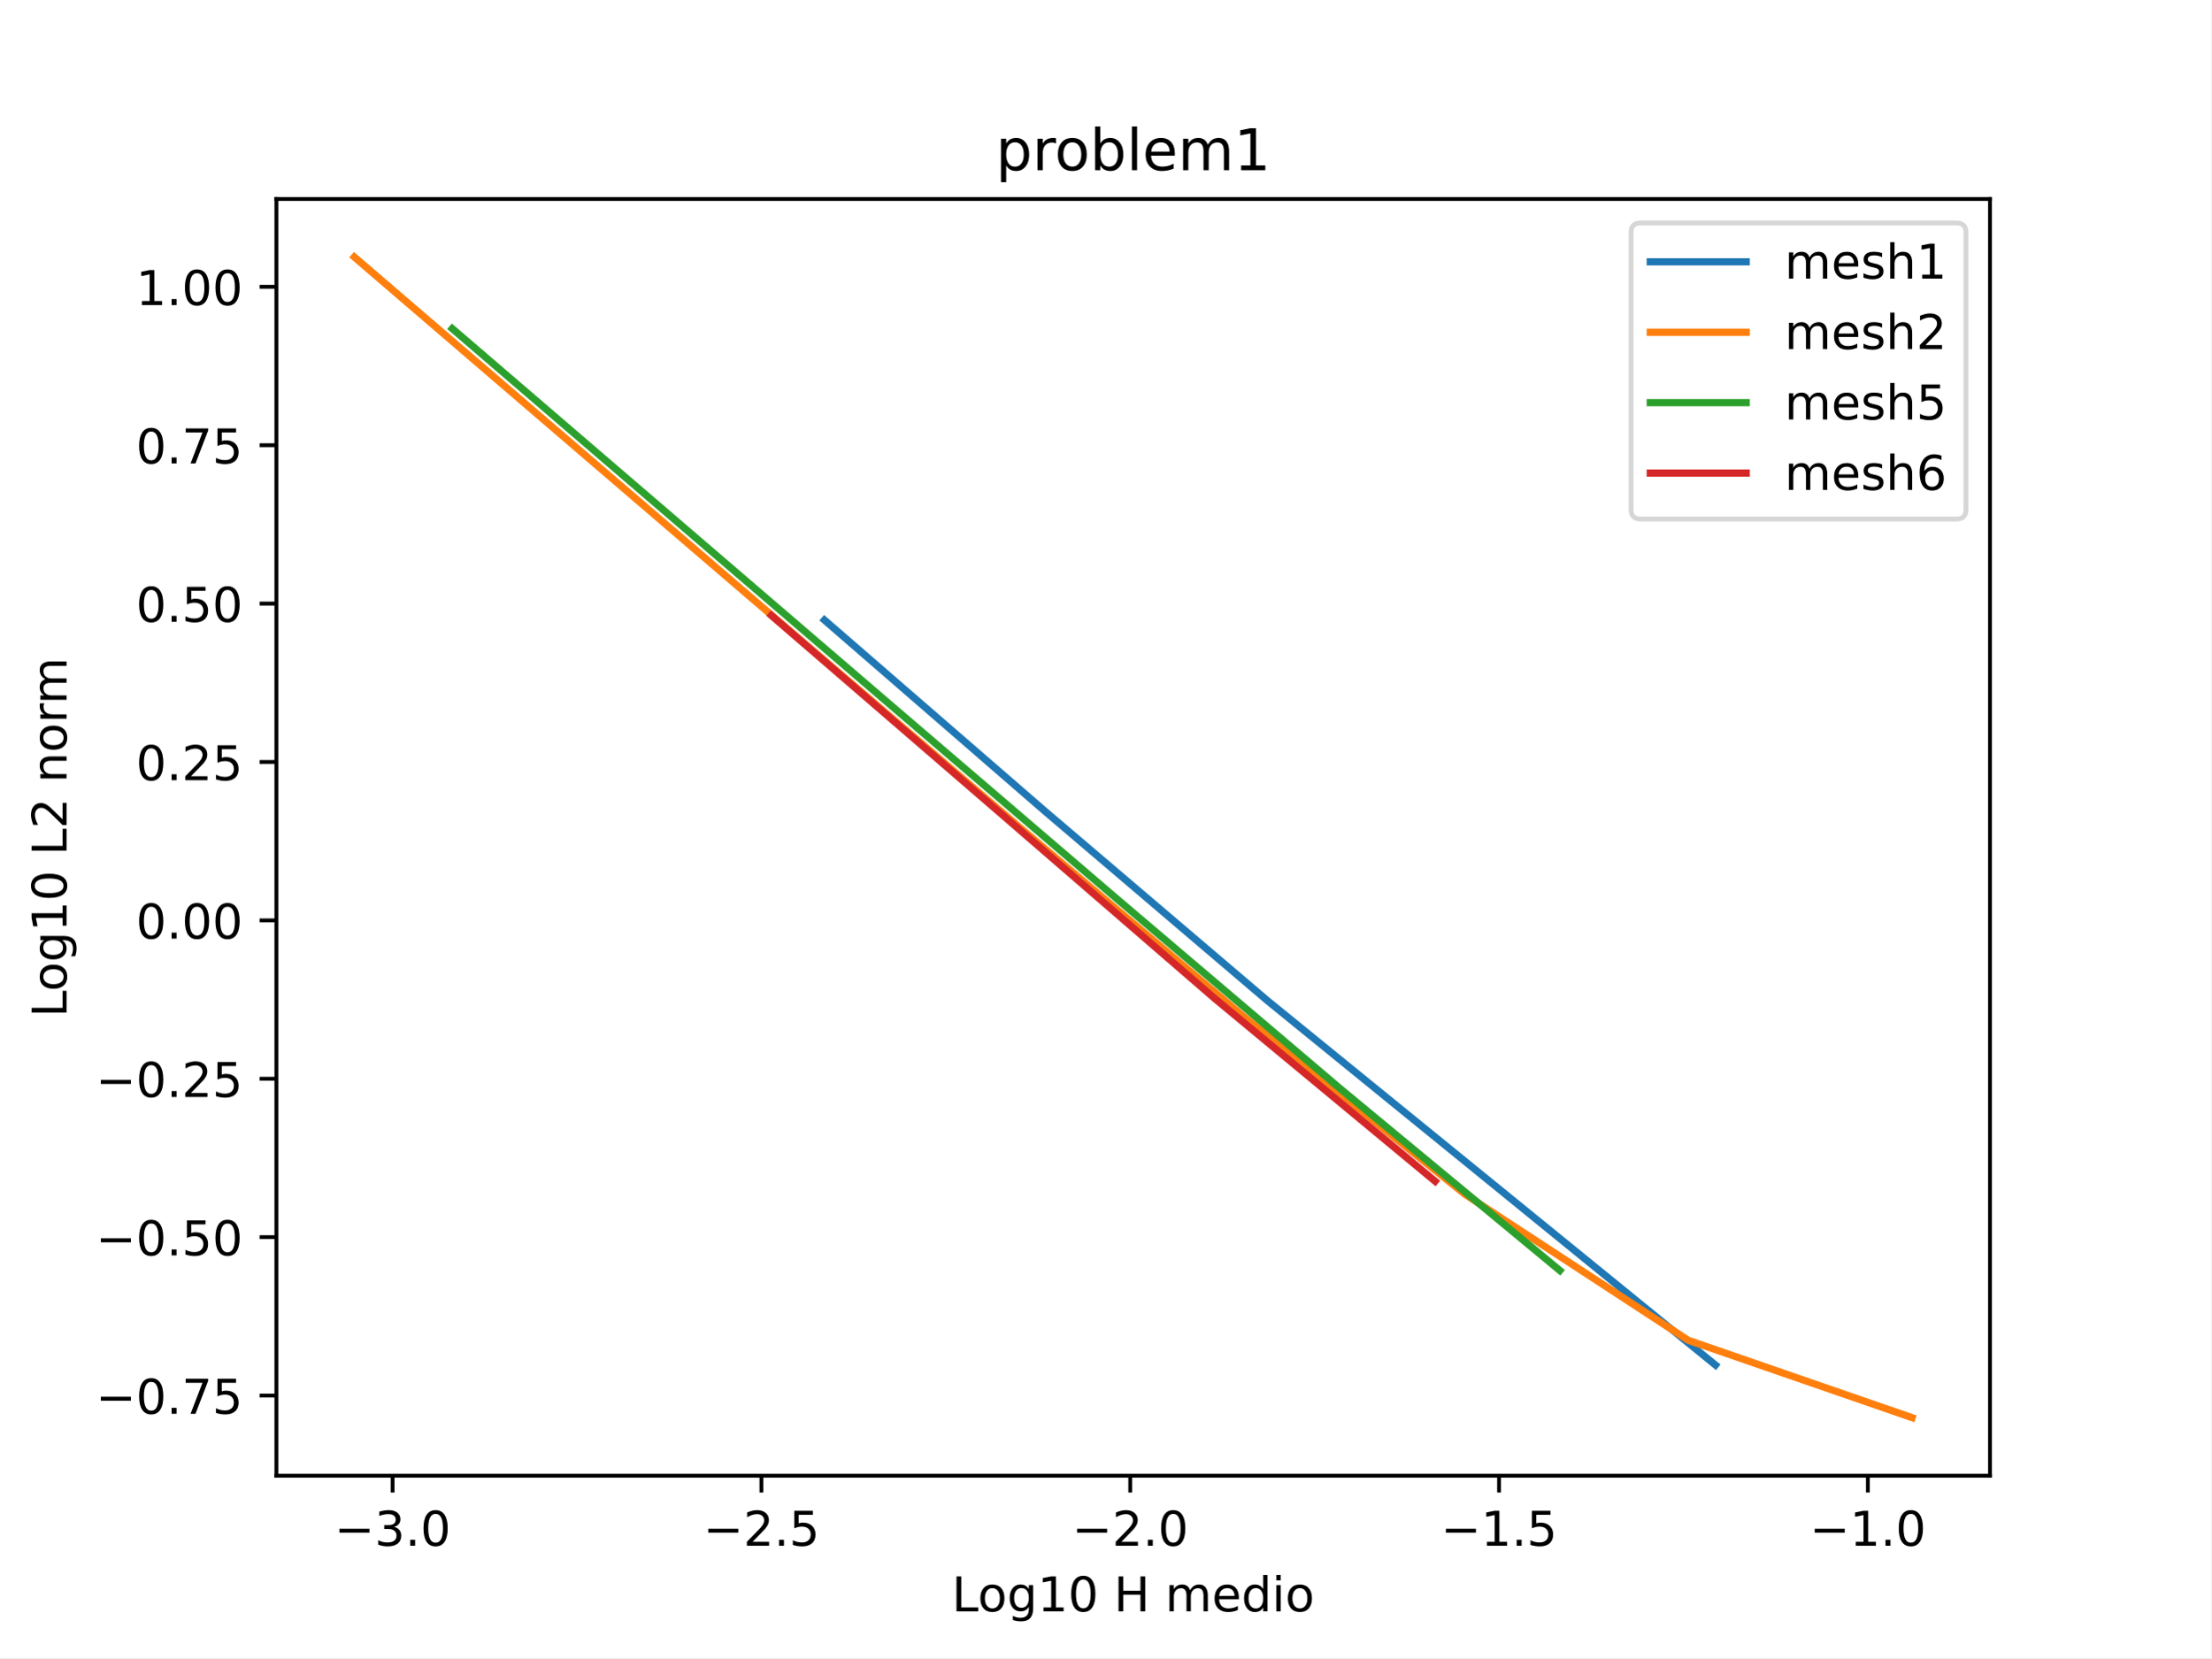
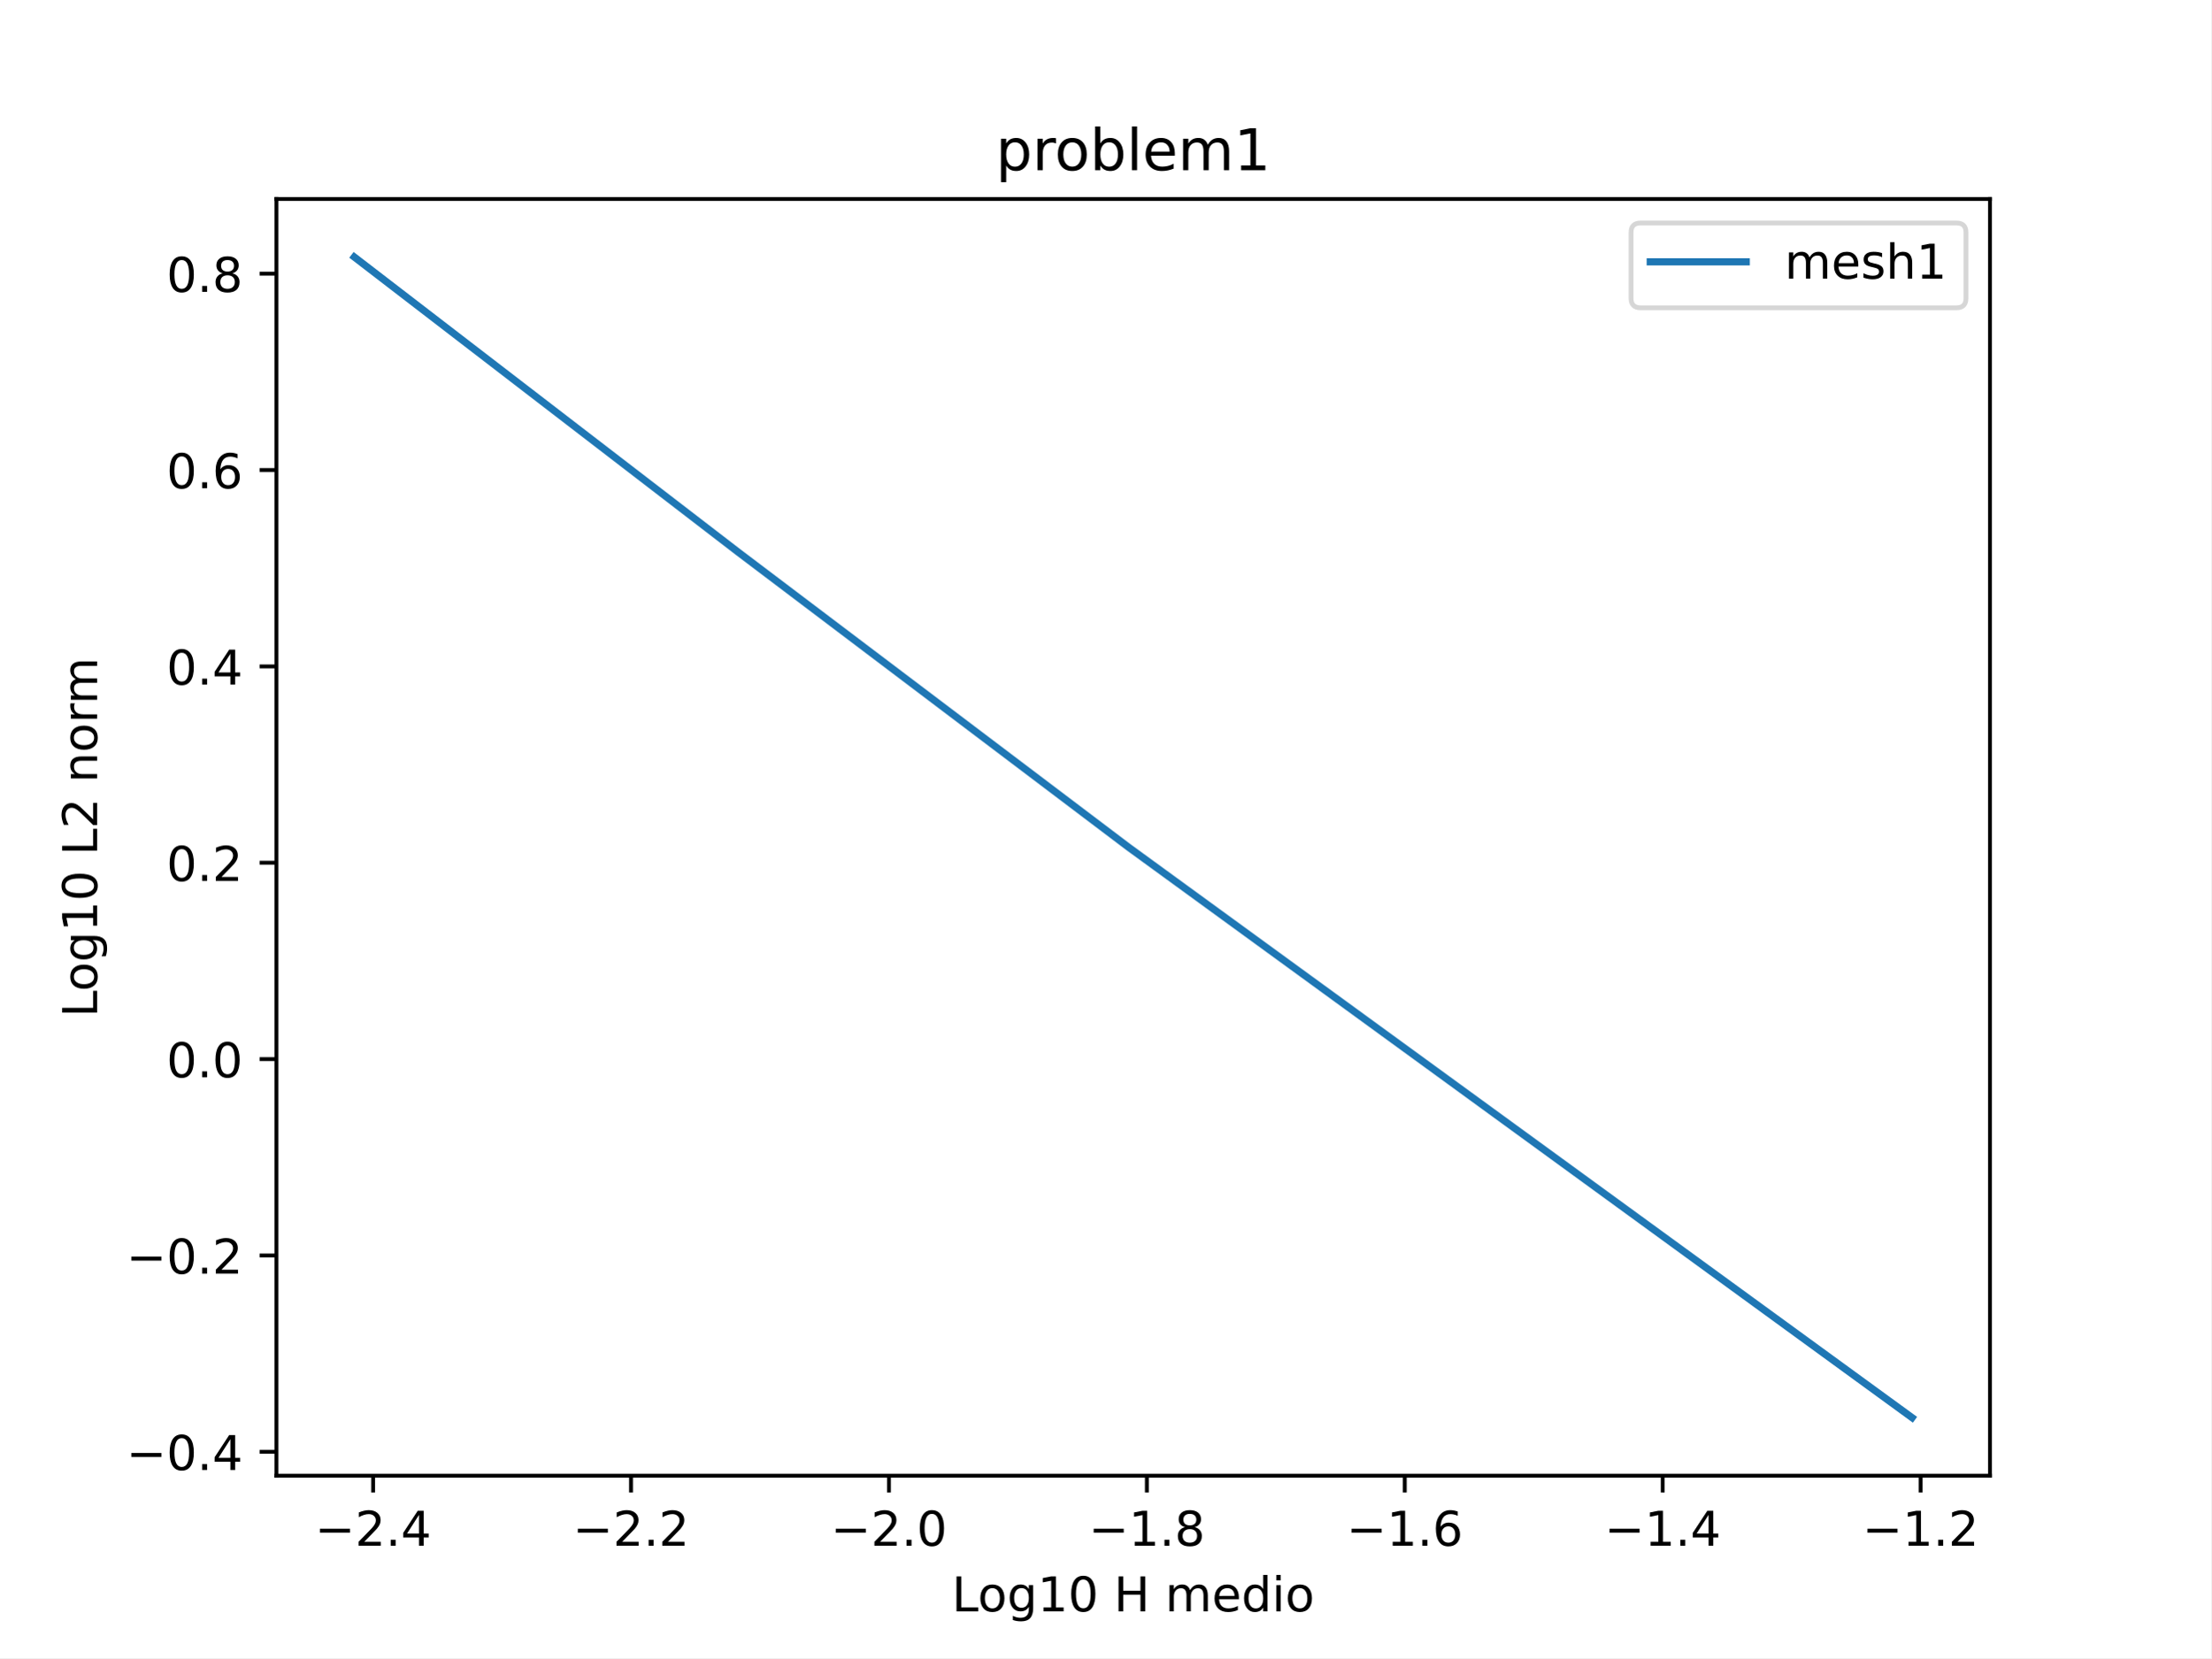
<svg xmlns="http://www.w3.org/2000/svg" xmlns:xlink="http://www.w3.org/1999/xlink" width="460.8pt" height="345.6pt" viewBox="0 0 460.8 345.6" version="1.1">
  <defs>
    <style type="text/css">*{stroke-linejoin: round; stroke-linecap: butt}</style>
  </defs>
  <g id="figure_1">
    <g id="patch_1">
      <path d="M 0 345.6  L 460.8 345.6  L 460.8 0  L 0 0  z " style="fill: #ffffff" />
    </g>
    <g id="axes_1">
      <g id="patch_2">
        <path d="M 57.6 307.584  L 414.72 307.584  L 414.72 41.472  L 57.6 41.472  z " style="fill: #ffffff" />
      </g>
      <g id="matplotlib.axis_1">
        <g id="xtick_1">
          <g id="line2d_1">
            <defs>
-               <path id="m90c0e34c60" d="M 0 0  L 0 3.5  " style="stroke: #000000; stroke-width: 0.8" />
-             </defs>
-             <g>
-               <use xlink:href="#m90c0e34c60" x="81.816" y="307.584" style="stroke: #000000; stroke-width: 0.8" />
+               <path id="mf2fb6d19ff" d="M 0 0  L 0 3.5  " style="stroke: #000000; stroke-width: 0.8" />
+             </defs>
+             <g>
+               <use xlink:href="#mf2fb6d19ff" x="77.752" y="307.584" style="stroke: #000000; stroke-width: 0.8" />
            </g>
          </g>
          <g id="text_1">
-             <g transform="translate(69.67449 322.1824) scale(0.1 -0.1)">
+             <g transform="translate(65.61073 322.1824) scale(0.1 -0.1)">
              <defs>
                <path id="DejaVuSans-2212" d="M 678 2272  L 4684 2272  L 4684 1741  L 678 1741  L 678 2272  z " transform="scale(0.015625)" />
-                 <path id="DejaVuSans-33" d="M 2597 2516  Q 3050 2419 3304 2112  Q 3559 1806 3559 1356  Q 3559 666 3084 287  Q 2609 -91 1734 -91  Q 1441 -91 1130 -33  Q 819 25 488 141  L 488 750  Q 750 597 1062 519  Q 1375 441 1716 441  Q 2309 441 2620 675  Q 2931 909 2931 1356  Q 2931 1769 2642 2001  Q 2353 2234 1838 2234  L 1294 2234  L 1294 2753  L 1863 2753  Q 2328 2753 2575 2939  Q 2822 3125 2822 3475  Q 2822 3834 2567 4026  Q 2313 4219 1838 4219  Q 1578 4219 1281 4162  Q 984 4106 628 3988  L 628 4550  Q 988 4650 1302 4700  Q 1616 4750 1894 4750  Q 2613 4750 3031 4423  Q 3450 4097 3450 3541  Q 3450 3153 3228 2886  Q 3006 2619 2597 2516  z " transform="scale(0.015625)" />
+                 <path id="DejaVuSans-32" d="M 1228 531  L 3431 531  L 3431 0  L 469 0  L 469 531  Q 828 903 1448 1529  Q 2069 2156 2228 2338  Q 2531 2678 2651 2914  Q 2772 3150 2772 3378  Q 2772 3750 2511 3984  Q 2250 4219 1831 4219  Q 1534 4219 1204 4116  Q 875 4013 500 3803  L 500 4441  Q 881 4594 1212 4672  Q 1544 4750 1819 4750  Q 2544 4750 2975 4387  Q 3406 4025 3406 3419  Q 3406 3131 3298 2873  Q 3191 2616 2906 2266  Q 2828 2175 2409 1742  Q 1991 1309 1228 531  z " transform="scale(0.015625)" />
                <path id="DejaVuSans-2e" d="M 684 794  L 1344 794  L 1344 0  L 684 0  L 684 794  z " transform="scale(0.015625)" />
+                 <path id="DejaVuSans-34" d="M 2419 4116  L 825 1625  L 2419 1625  L 2419 4116  z M 2253 4666  L 3047 4666  L 3047 1625  L 3713 1625  L 3713 1100  L 3047 1100  L 3047 0  L 2419 0  L 2419 1100  L 313 1100  L 313 1709  L 2253 4666  z " transform="scale(0.015625)" />
+               </defs>
+               <use xlink:href="#DejaVuSans-2212" />
+               <use xlink:href="#DejaVuSans-32" x="83.789" />
+               <use xlink:href="#DejaVuSans-2e" x="147.412" />
+               <use xlink:href="#DejaVuSans-34" x="179.199" />
+             </g>
+           </g>
+         </g>
+         <g id="xtick_2">
+           <g id="line2d_2">
+             <g>
+               <use xlink:href="#mf2fb6d19ff" x="131.504" y="307.584" style="stroke: #000000; stroke-width: 0.8" />
+             </g>
+           </g>
+           <g id="text_2">
+             <g transform="translate(119.363 322.1824) scale(0.1 -0.1)">
+               <use xlink:href="#DejaVuSans-2212" />
+               <use xlink:href="#DejaVuSans-32" x="83.789" />
+               <use xlink:href="#DejaVuSans-2e" x="147.412" />
+               <use xlink:href="#DejaVuSans-32" x="179.199" />
+             </g>
+           </g>
+         </g>
+         <g id="xtick_3">
+           <g id="line2d_3">
+             <g>
+               <use xlink:href="#mf2fb6d19ff" x="185.257" y="307.584" style="stroke: #000000; stroke-width: 0.8" />
+             </g>
+           </g>
+           <g id="text_3">
+             <g transform="translate(173.1154 322.1824) scale(0.1 -0.1)">
+               <defs>
                <path id="DejaVuSans-30" d="M 2034 4250  Q 1547 4250 1301 3770  Q 1056 3291 1056 2328  Q 1056 1369 1301 889  Q 1547 409 2034 409  Q 2525 409 2770 889  Q 3016 1369 3016 2328  Q 3016 3291 2770 3770  Q 2525 4250 2034 4250  z M 2034 4750  Q 2819 4750 3233 4129  Q 3647 3509 3647 2328  Q 3647 1150 3233 529  Q 2819 -91 2034 -91  Q 1250 -91 836 529  Q 422 1150 422 2328  Q 422 3509 836 4129  Q 1250 4750 2034 4750  z " transform="scale(0.015625)" />
              </defs>
              <use xlink:href="#DejaVuSans-2212" />
-               <use xlink:href="#DejaVuSans-33" x="83.789" />
-               <use xlink:href="#DejaVuSans-2e" x="147.412" />
-               <use xlink:href="#DejaVuSans-30" x="179.199" />
-             </g>
-           </g>
-         </g>
-         <g id="xtick_2">
-           <g id="line2d_2">
-             <g>
-               <use xlink:href="#m90c0e34c60" x="158.68" y="307.584" style="stroke: #000000; stroke-width: 0.8" />
-             </g>
-           </g>
-           <g id="text_2">
-             <g transform="translate(146.539 322.1824) scale(0.1 -0.1)">
-               <defs>
-                 <path id="DejaVuSans-32" d="M 1228 531  L 3431 531  L 3431 0  L 469 0  L 469 531  Q 828 903 1448 1529  Q 2069 2156 2228 2338  Q 2531 2678 2651 2914  Q 2772 3150 2772 3378  Q 2772 3750 2511 3984  Q 2250 4219 1831 4219  Q 1534 4219 1204 4116  Q 875 4013 500 3803  L 500 4441  Q 881 4594 1212 4672  Q 1544 4750 1819 4750  Q 2544 4750 2975 4387  Q 3406 4025 3406 3419  Q 3406 3131 3298 2873  Q 3191 2616 2906 2266  Q 2828 2175 2409 1742  Q 1991 1309 1228 531  z " transform="scale(0.015625)" />
-                 <path id="DejaVuSans-35" d="M 691 4666  L 3169 4666  L 3169 4134  L 1269 4134  L 1269 2991  Q 1406 3038 1543 3061  Q 1681 3084 1819 3084  Q 2600 3084 3056 2656  Q 3513 2228 3513 1497  Q 3513 744 3044 326  Q 2575 -91 1722 -91  Q 1428 -91 1123 -41  Q 819 9 494 109  L 494 744  Q 775 591 1075 516  Q 1375 441 1709 441  Q 2250 441 2565 725  Q 2881 1009 2881 1497  Q 2881 1984 2565 2268  Q 2250 2553 1709 2553  Q 1456 2553 1204 2497  Q 953 2441 691 2322  L 691 4666  z " transform="scale(0.015625)" />
-               </defs>
-               <use xlink:href="#DejaVuSans-2212" />
-               <use xlink:href="#DejaVuSans-32" x="83.789" />
-               <use xlink:href="#DejaVuSans-2e" x="147.412" />
-               <use xlink:href="#DejaVuSans-35" x="179.199" />
-             </g>
-           </g>
-         </g>
-         <g id="xtick_3">
-           <g id="line2d_3">
-             <g>
-               <use xlink:href="#m90c0e34c60" x="235.545" y="307.584" style="stroke: #000000; stroke-width: 0.8" />
-             </g>
-           </g>
-           <g id="text_3">
-             <g transform="translate(223.4034 322.1824) scale(0.1 -0.1)">
-               <use xlink:href="#DejaVuSans-2212" />
              <use xlink:href="#DejaVuSans-32" x="83.789" />
              <use xlink:href="#DejaVuSans-2e" x="147.412" />
              <use xlink:href="#DejaVuSans-30" x="179.199" />
            </g>
          </g>
        </g>
        <g id="xtick_4">
          <g id="line2d_4">
            <g>
-               <use xlink:href="#m90c0e34c60" x="312.409" y="307.584" style="stroke: #000000; stroke-width: 0.8" />
+               <use xlink:href="#mf2fb6d19ff" x="239.009" y="307.584" style="stroke: #000000; stroke-width: 0.8" />
            </g>
          </g>
          <g id="text_4">
-             <g transform="translate(300.2679 322.1824) scale(0.1 -0.1)">
+             <g transform="translate(226.8677 322.1824) scale(0.1 -0.1)">
              <defs>
                <path id="DejaVuSans-31" d="M 794 531  L 1825 531  L 1825 4091  L 703 3866  L 703 4441  L 1819 4666  L 2450 4666  L 2450 531  L 3481 531  L 3481 0  L 794 0  L 794 531  z " transform="scale(0.015625)" />
+                 <path id="DejaVuSans-38" d="M 2034 2216  Q 1584 2216 1326 1975  Q 1069 1734 1069 1313  Q 1069 891 1326 650  Q 1584 409 2034 409  Q 2484 409 2743 651  Q 3003 894 3003 1313  Q 3003 1734 2745 1975  Q 2488 2216 2034 2216  z M 1403 2484  Q 997 2584 770 2862  Q 544 3141 544 3541  Q 544 4100 942 4425  Q 1341 4750 2034 4750  Q 2731 4750 3128 4425  Q 3525 4100 3525 3541  Q 3525 3141 3298 2862  Q 3072 2584 2669 2484  Q 3125 2378 3379 2068  Q 3634 1759 3634 1313  Q 3634 634 3220 271  Q 2806 -91 2034 -91  Q 1263 -91 848 271  Q 434 634 434 1313  Q 434 1759 690 2068  Q 947 2378 1403 2484  z M 1172 3481  Q 1172 3119 1398 2916  Q 1625 2713 2034 2713  Q 2441 2713 2670 2916  Q 2900 3119 2900 3481  Q 2900 3844 2670 4047  Q 2441 4250 2034 4250  Q 1625 4250 1398 4047  Q 1172 3844 1172 3481  z " transform="scale(0.015625)" />
              </defs>
              <use xlink:href="#DejaVuSans-2212" />
              <use xlink:href="#DejaVuSans-31" x="83.789" />
              <use xlink:href="#DejaVuSans-2e" x="147.412" />
-               <use xlink:href="#DejaVuSans-35" x="179.199" />
+               <use xlink:href="#DejaVuSans-38" x="179.199" />
            </g>
          </g>
        </g>
        <g id="xtick_5">
          <g id="line2d_5">
            <g>
-               <use xlink:href="#m90c0e34c60" x="389.274" y="307.584" style="stroke: #000000; stroke-width: 0.8" />
+               <use xlink:href="#mf2fb6d19ff" x="292.761" y="307.584" style="stroke: #000000; stroke-width: 0.8" />
            </g>
          </g>
          <g id="text_5">
-             <g transform="translate(377.1324 322.1824) scale(0.1 -0.1)">
+             <g transform="translate(280.62 322.1824) scale(0.1 -0.1)">
+               <defs>
+                 <path id="DejaVuSans-36" d="M 2113 2584  Q 1688 2584 1439 2293  Q 1191 2003 1191 1497  Q 1191 994 1439 701  Q 1688 409 2113 409  Q 2538 409 2786 701  Q 3034 994 3034 1497  Q 3034 2003 2786 2293  Q 2538 2584 2113 2584  z M 3366 4563  L 3366 3988  Q 3128 4100 2886 4159  Q 2644 4219 2406 4219  Q 1781 4219 1451 3797  Q 1122 3375 1075 2522  Q 1259 2794 1537 2939  Q 1816 3084 2150 3084  Q 2853 3084 3261 2657  Q 3669 2231 3669 1497  Q 3669 778 3244 343  Q 2819 -91 2113 -91  Q 1303 -91 875 529  Q 447 1150 447 2328  Q 447 3434 972 4092  Q 1497 4750 2381 4750  Q 2619 4750 2861 4703  Q 3103 4656 3366 4563  z " transform="scale(0.015625)" />
+               </defs>
              <use xlink:href="#DejaVuSans-2212" />
              <use xlink:href="#DejaVuSans-31" x="83.789" />
              <use xlink:href="#DejaVuSans-2e" x="147.412" />
-               <use xlink:href="#DejaVuSans-30" x="179.199" />
-             </g>
-           </g>
-         </g>
-         <g id="text_6">
+               <use xlink:href="#DejaVuSans-36" x="179.199" />
+             </g>
+           </g>
+         </g>
+         <g id="xtick_6">
+           <g id="line2d_6">
+             <g>
+               <use xlink:href="#mf2fb6d19ff" x="346.514" y="307.584" style="stroke: #000000; stroke-width: 0.8" />
+             </g>
+           </g>
+           <g id="text_6">
+             <g transform="translate(334.3723 322.1824) scale(0.1 -0.1)">
+               <use xlink:href="#DejaVuSans-2212" />
+               <use xlink:href="#DejaVuSans-31" x="83.789" />
+               <use xlink:href="#DejaVuSans-2e" x="147.412" />
+               <use xlink:href="#DejaVuSans-34" x="179.199" />
+             </g>
+           </g>
+         </g>
+         <g id="xtick_7">
+           <g id="line2d_7">
+             <g>
+               <use xlink:href="#mf2fb6d19ff" x="400.266" y="307.584" style="stroke: #000000; stroke-width: 0.8" />
+             </g>
+           </g>
+           <g id="text_7">
+             <g transform="translate(388.1247 322.1824) scale(0.1 -0.1)">
+               <use xlink:href="#DejaVuSans-2212" />
+               <use xlink:href="#DejaVuSans-31" x="83.789" />
+               <use xlink:href="#DejaVuSans-2e" x="147.412" />
+               <use xlink:href="#DejaVuSans-32" x="179.199" />
+             </g>
+           </g>
+         </g>
+         <g id="text_8">
          <g transform="translate(198.3577 335.8606) scale(0.1 -0.1)">
            <defs>
              <path id="DejaVuSans-4c" d="M 628 4666  L 1259 4666  L 1259 531  L 3531 531  L 3531 0  L 628 0  L 628 4666  z " transform="scale(0.015625)" />
              <path id="DejaVuSans-6f" d="M 1959 3097  Q 1497 3097 1228 2736  Q 959 2375 959 1747  Q 959 1119 1226 758  Q 1494 397 1959 397  Q 2419 397 2687 759  Q 2956 1122 2956 1747  Q 2956 2369 2687 2733  Q 2419 3097 1959 3097  z M 1959 3584  Q 2709 3584 3137 3096  Q 3566 2609 3566 1747  Q 3566 888 3137 398  Q 2709 -91 1959 -91  Q 1206 -91 779 398  Q 353 888 353 1747  Q 353 2609 779 3096  Q 1206 3584 1959 3584  z " transform="scale(0.015625)" />
              <path id="DejaVuSans-67" d="M 2906 1791  Q 2906 2416 2648 2759  Q 2391 3103 1925 3103  Q 1463 3103 1205 2759  Q 947 2416 947 1791  Q 947 1169 1205 825  Q 1463 481 1925 481  Q 2391 481 2648 825  Q 2906 1169 2906 1791  z M 3481 434  Q 3481 -459 3084 -895  Q 2688 -1331 1869 -1331  Q 1566 -1331 1297 -1286  Q 1028 -1241 775 -1147  L 775 -588  Q 1028 -725 1275 -790  Q 1522 -856 1778 -856  Q 2344 -856 2625 -561  Q 2906 -266 2906 331  L 2906 616  Q 2728 306 2450 153  Q 2172 0 1784 0  Q 1141 0 747 490  Q 353 981 353 1791  Q 353 2603 747 3093  Q 1141 3584 1784 3584  Q 2172 3584 2450 3431  Q 2728 3278 2906 2969  L 2906 3500  L 3481 3500  L 3481 434  z " transform="scale(0.015625)" />
              <path id="DejaVuSans-20" transform="scale(0.015625)" />
              <path id="DejaVuSans-48" d="M 628 4666  L 1259 4666  L 1259 2753  L 3553 2753  L 3553 4666  L 4184 4666  L 4184 0  L 3553 0  L 3553 2222  L 1259 2222  L 1259 0  L 628 0  L 628 4666  z " transform="scale(0.015625)" />
              <path id="DejaVuSans-6d" d="M 3328 2828  Q 3544 3216 3844 3400  Q 4144 3584 4550 3584  Q 5097 3584 5394 3201  Q 5691 2819 5691 2113  L 5691 0  L 5113 0  L 5113 2094  Q 5113 2597 4934 2840  Q 4756 3084 4391 3084  Q 3944 3084 3684 2787  Q 3425 2491 3425 1978  L 3425 0  L 2847 0  L 2847 2094  Q 2847 2600 2669 2842  Q 2491 3084 2119 3084  Q 1678 3084 1418 2786  Q 1159 2488 1159 1978  L 1159 0  L 581 0  L 581 3500  L 1159 3500  L 1159 2956  Q 1356 3278 1631 3431  Q 1906 3584 2284 3584  Q 2666 3584 2933 3390  Q 3200 3197 3328 2828  z " transform="scale(0.015625)" />
              <path id="DejaVuSans-65" d="M 3597 1894  L 3597 1613  L 953 1613  Q 991 1019 1311 708  Q 1631 397 2203 397  Q 2534 397 2845 478  Q 3156 559 3463 722  L 3463 178  Q 3153 47 2828 -22  Q 2503 -91 2169 -91  Q 1331 -91 842 396  Q 353 884 353 1716  Q 353 2575 817 3079  Q 1281 3584 2069 3584  Q 2775 3584 3186 3129  Q 3597 2675 3597 1894  z M 3022 2063  Q 3016 2534 2758 2815  Q 2500 3097 2075 3097  Q 1594 3097 1305 2825  Q 1016 2553 972 2059  L 3022 2063  z " transform="scale(0.015625)" />
              <path id="DejaVuSans-64" d="M 2906 2969  L 2906 4863  L 3481 4863  L 3481 0  L 2906 0  L 2906 525  Q 2725 213 2448 61  Q 2172 -91 1784 -91  Q 1150 -91 751 415  Q 353 922 353 1747  Q 353 2572 751 3078  Q 1150 3584 1784 3584  Q 2172 3584 2448 3432  Q 2725 3281 2906 2969  z M 947 1747  Q 947 1113 1208 752  Q 1469 391 1925 391  Q 2381 391 2643 752  Q 2906 1113 2906 1747  Q 2906 2381 2643 2742  Q 2381 3103 1925 3103  Q 1469 3103 1208 2742  Q 947 2381 947 1747  z " transform="scale(0.015625)" />
              <path id="DejaVuSans-69" d="M 603 3500  L 1178 3500  L 1178 0  L 603 0  L 603 3500  z M 603 4863  L 1178 4863  L 1178 4134  L 603 4134  L 603 4863  z " transform="scale(0.015625)" />
            </defs>
            <use xlink:href="#DejaVuSans-4c" />
            <use xlink:href="#DejaVuSans-6f" x="53.963" />
            <use xlink:href="#DejaVuSans-67" x="115.145" />
            <use xlink:href="#DejaVuSans-31" x="178.621" />
            <use xlink:href="#DejaVuSans-30" x="242.244" />
            <use xlink:href="#DejaVuSans-20" x="305.867" />
            <use xlink:href="#DejaVuSans-48" x="337.654" />
            <use xlink:href="#DejaVuSans-20" x="412.85" />
            <use xlink:href="#DejaVuSans-6d" x="444.637" />
            <use xlink:href="#DejaVuSans-65" x="542.049" />
            <use xlink:href="#DejaVuSans-64" x="603.572" />
            <use xlink:href="#DejaVuSans-69" x="667.049" />
            <use xlink:href="#DejaVuSans-6f" x="694.832" />
          </g>
        </g>
      </g>
      <g id="matplotlib.axis_2">
        <g id="ytick_1">
-           <g id="line2d_6">
-             <defs>
-               <path id="mfe6ea84608" d="M 0 0  L -3.5 0  " style="stroke: #000000; stroke-width: 0.8" />
-             </defs>
-             <g>
-               <use xlink:href="#mfe6ea84608" x="57.6" y="290.873" style="stroke: #000000; stroke-width: 0.8" />
-             </g>
-           </g>
-           <g id="text_7">
-             <g transform="translate(19.95469 294.6726) scale(0.1 -0.1)">
-               <defs>
-                 <path id="DejaVuSans-37" d="M 525 4666  L 3525 4666  L 3525 4397  L 1831 0  L 1172 0  L 2766 4134  L 525 4134  L 525 4666  z " transform="scale(0.015625)" />
-               </defs>
+           <g id="line2d_8">
+             <defs>
+               <path id="m98dcfe22d0" d="M 0 0  L -3.5 0  " style="stroke: #000000; stroke-width: 0.8" />
+             </defs>
+             <g>
+               <use xlink:href="#m98dcfe22d0" x="57.6" y="302.601" style="stroke: #000000; stroke-width: 0.8" />
+             </g>
+           </g>
+           <g id="text_9">
+             <g transform="translate(26.31719 306.4) scale(0.1 -0.1)">
              <use xlink:href="#DejaVuSans-2212" />
              <use xlink:href="#DejaVuSans-30" x="83.789" />
              <use xlink:href="#DejaVuSans-2e" x="147.412" />
-               <use xlink:href="#DejaVuSans-37" x="179.199" />
-               <use xlink:href="#DejaVuSans-35" x="242.822" />
+               <use xlink:href="#DejaVuSans-34" x="179.199" />
            </g>
          </g>
        </g>
        <g id="ytick_2">
-           <g id="line2d_7">
-             <g>
-               <use xlink:href="#mfe6ea84608" x="57.6" y="257.86" style="stroke: #000000; stroke-width: 0.8" />
-             </g>
-           </g>
-           <g id="text_8">
-             <g transform="translate(19.95469 261.6589) scale(0.1 -0.1)">
+           <g id="line2d_9">
+             <g>
+               <use xlink:href="#m98dcfe22d0" x="57.6" y="261.674" style="stroke: #000000; stroke-width: 0.8" />
+             </g>
+           </g>
+           <g id="text_10">
+             <g transform="translate(26.31719 265.4728) scale(0.1 -0.1)">
              <use xlink:href="#DejaVuSans-2212" />
              <use xlink:href="#DejaVuSans-30" x="83.789" />
              <use xlink:href="#DejaVuSans-2e" x="147.412" />
-               <use xlink:href="#DejaVuSans-35" x="179.199" />
-               <use xlink:href="#DejaVuSans-30" x="242.822" />
+               <use xlink:href="#DejaVuSans-32" x="179.199" />
            </g>
          </g>
        </g>
        <g id="ytick_3">
-           <g id="line2d_8">
-             <g>
-               <use xlink:href="#mfe6ea84608" x="57.6" y="224.846" style="stroke: #000000; stroke-width: 0.8" />
-             </g>
-           </g>
-           <g id="text_9">
-             <g transform="translate(19.95469 228.6453) scale(0.1 -0.1)">
-               <use xlink:href="#DejaVuSans-2212" />
-               <use xlink:href="#DejaVuSans-30" x="83.789" />
-               <use xlink:href="#DejaVuSans-2e" x="147.412" />
-               <use xlink:href="#DejaVuSans-32" x="179.199" />
-               <use xlink:href="#DejaVuSans-35" x="242.822" />
+           <g id="line2d_10">
+             <g>
+               <use xlink:href="#m98dcfe22d0" x="57.6" y="220.746" style="stroke: #000000; stroke-width: 0.8" />
+             </g>
+           </g>
+           <g id="text_11">
+             <g transform="translate(34.69687 224.5457) scale(0.1 -0.1)">
+               <use xlink:href="#DejaVuSans-30" />
+               <use xlink:href="#DejaVuSans-2e" x="63.623" />
+               <use xlink:href="#DejaVuSans-30" x="95.41" />
            </g>
          </g>
        </g>
        <g id="ytick_4">
-           <g id="line2d_9">
-             <g>
-               <use xlink:href="#mfe6ea84608" x="57.6" y="191.832" style="stroke: #000000; stroke-width: 0.8" />
-             </g>
-           </g>
-           <g id="text_10">
-             <g transform="translate(28.33438 195.6316) scale(0.1 -0.1)">
-               <use xlink:href="#DejaVuSans-30" />
-               <use xlink:href="#DejaVuSans-2e" x="63.623" />
-               <use xlink:href="#DejaVuSans-30" x="95.41" />
-               <use xlink:href="#DejaVuSans-30" x="159.033" />
+           <g id="line2d_11">
+             <g>
+               <use xlink:href="#m98dcfe22d0" x="57.6" y="179.819" style="stroke: #000000; stroke-width: 0.8" />
+             </g>
+           </g>
+           <g id="text_12">
+             <g transform="translate(34.69687 183.6185) scale(0.1 -0.1)">
+               <use xlink:href="#DejaVuSans-30" />
+               <use xlink:href="#DejaVuSans-2e" x="63.623" />
+               <use xlink:href="#DejaVuSans-32" x="95.41" />
            </g>
          </g>
        </g>
        <g id="ytick_5">
-           <g id="line2d_10">
-             <g>
-               <use xlink:href="#mfe6ea84608" x="57.6" y="158.819" style="stroke: #000000; stroke-width: 0.8" />
-             </g>
-           </g>
-           <g id="text_11">
-             <g transform="translate(28.33438 162.6179) scale(0.1 -0.1)">
-               <use xlink:href="#DejaVuSans-30" />
-               <use xlink:href="#DejaVuSans-2e" x="63.623" />
-               <use xlink:href="#DejaVuSans-32" x="95.41" />
-               <use xlink:href="#DejaVuSans-35" x="159.033" />
+           <g id="line2d_12">
+             <g>
+               <use xlink:href="#m98dcfe22d0" x="57.6" y="138.892" style="stroke: #000000; stroke-width: 0.8" />
+             </g>
+           </g>
+           <g id="text_13">
+             <g transform="translate(34.69687 142.6913) scale(0.1 -0.1)">
+               <use xlink:href="#DejaVuSans-30" />
+               <use xlink:href="#DejaVuSans-2e" x="63.623" />
+               <use xlink:href="#DejaVuSans-34" x="95.41" />
            </g>
          </g>
        </g>
        <g id="ytick_6">
-           <g id="line2d_11">
-             <g>
-               <use xlink:href="#mfe6ea84608" x="57.6" y="125.805" style="stroke: #000000; stroke-width: 0.8" />
-             </g>
-           </g>
-           <g id="text_12">
-             <g transform="translate(28.33438 129.6043) scale(0.1 -0.1)">
-               <use xlink:href="#DejaVuSans-30" />
-               <use xlink:href="#DejaVuSans-2e" x="63.623" />
-               <use xlink:href="#DejaVuSans-35" x="95.41" />
-               <use xlink:href="#DejaVuSans-30" x="159.033" />
+           <g id="line2d_13">
+             <g>
+               <use xlink:href="#m98dcfe22d0" x="57.6" y="97.965" style="stroke: #000000; stroke-width: 0.8" />
+             </g>
+           </g>
+           <g id="text_14">
+             <g transform="translate(34.69687 101.7641) scale(0.1 -0.1)">
+               <use xlink:href="#DejaVuSans-30" />
+               <use xlink:href="#DejaVuSans-2e" x="63.623" />
+               <use xlink:href="#DejaVuSans-36" x="95.41" />
            </g>
          </g>
        </g>
        <g id="ytick_7">
-           <g id="line2d_12">
-             <g>
-               <use xlink:href="#mfe6ea84608" x="57.6" y="92.791" style="stroke: #000000; stroke-width: 0.8" />
-             </g>
-           </g>
-           <g id="text_13">
-             <g transform="translate(28.33438 96.59059) scale(0.1 -0.1)">
-               <use xlink:href="#DejaVuSans-30" />
-               <use xlink:href="#DejaVuSans-2e" x="63.623" />
-               <use xlink:href="#DejaVuSans-37" x="95.41" />
-               <use xlink:href="#DejaVuSans-35" x="159.033" />
-             </g>
-           </g>
-         </g>
-         <g id="ytick_8">
-           <g id="line2d_13">
-             <g>
-               <use xlink:href="#mfe6ea84608" x="57.6" y="59.778" style="stroke: #000000; stroke-width: 0.8" />
-             </g>
-           </g>
-           <g id="text_14">
-             <g transform="translate(28.33438 63.57693) scale(0.1 -0.1)">
-               <use xlink:href="#DejaVuSans-31" />
-               <use xlink:href="#DejaVuSans-2e" x="63.623" />
-               <use xlink:href="#DejaVuSans-30" x="95.41" />
-               <use xlink:href="#DejaVuSans-30" x="159.033" />
-             </g>
-           </g>
-         </g>
-         <g id="text_15">
-           <g transform="translate(13.875 212.0342) rotate(-90) scale(0.1 -0.1)">
+           <g id="line2d_14">
+             <g>
+               <use xlink:href="#m98dcfe22d0" x="57.6" y="57.038" style="stroke: #000000; stroke-width: 0.8" />
+             </g>
+           </g>
+           <g id="text_15">
+             <g transform="translate(34.69687 60.83693) scale(0.1 -0.1)">
+               <use xlink:href="#DejaVuSans-30" />
+               <use xlink:href="#DejaVuSans-2e" x="63.623" />
+               <use xlink:href="#DejaVuSans-38" x="95.41" />
+             </g>
+           </g>
+         </g>
+         <g id="text_16">
+           <g transform="translate(20.2375 212.0342) rotate(-90) scale(0.1 -0.1)">
            <defs>
              <path id="DejaVuSans-6e" d="M 3513 2113  L 3513 0  L 2938 0  L 2938 2094  Q 2938 2591 2744 2837  Q 2550 3084 2163 3084  Q 1697 3084 1428 2787  Q 1159 2491 1159 1978  L 1159 0  L 581 0  L 581 3500  L 1159 3500  L 1159 2956  Q 1366 3272 1645 3428  Q 1925 3584 2291 3584  Q 2894 3584 3203 3211  Q 3513 2838 3513 2113  z " transform="scale(0.015625)" />
              <path id="DejaVuSans-72" d="M 2631 2963  Q 2534 3019 2420 3045  Q 2306 3072 2169 3072  Q 1681 3072 1420 2755  Q 1159 2438 1159 1844  L 1159 0  L 581 0  L 581 3500  L 1159 3500  L 1159 2956  Q 1341 3275 1631 3429  Q 1922 3584 2338 3584  Q 2397 3584 2469 3576  Q 2541 3569 2628 3553  L 2631 2963  z " transform="scale(0.015625)" />
            </defs>
            <use xlink:href="#DejaVuSans-4c" />
            <use xlink:href="#DejaVuSans-6f" x="53.963" />
            <use xlink:href="#DejaVuSans-67" x="115.145" />
            <use xlink:href="#DejaVuSans-31" x="178.621" />
            <use xlink:href="#DejaVuSans-30" x="242.244" />
            <use xlink:href="#DejaVuSans-20" x="305.867" />
            <use xlink:href="#DejaVuSans-4c" x="337.654" />
            <use xlink:href="#DejaVuSans-32" x="393.367" />
            <use xlink:href="#DejaVuSans-20" x="456.99" />
            <use xlink:href="#DejaVuSans-6e" x="488.777" />
            <use xlink:href="#DejaVuSans-6f" x="552.156" />
            <use xlink:href="#DejaVuSans-72" x="613.338" />
            <use xlink:href="#DejaVuSans-6d" x="652.701" />
          </g>
        </g>
      </g>
-       <g id="line2d_14">
-         <path d="M 357.511 284.518  L 264.102 208.539  L 217.604 168.937  L 171.811 129.235  " clip-path="url(#p2133e3aa29)" style="fill: none; stroke: #1f77b4; stroke-width: 1.5; stroke-linecap: square" />
-       </g>
      <g id="line2d_15">
-         <path d="M 398.487 295.488  L 351.813 279.347  L 305.367 248.976  L 259.011 211.745  L 212.696 172.62  L 166.401 133.027  L 120.114 93.312  L 73.833 53.568  " clip-path="url(#p2133e3aa29)" style="fill: none; stroke: #ff7f0e; stroke-width: 1.5; stroke-linecap: square" />
-       </g>
-       <g id="line2d_16">
-         <path d="M 325.078 264.813  L 279.102 226.745  L 232.963 187.531  L 186.753 147.942  L 140.508 108.232  L 94.247 68.49  " clip-path="url(#p2133e3aa29)" style="fill: none; stroke: #2ca02c; stroke-width: 1.5; stroke-linecap: square" />
-       </g>
-       <g id="line2d_17">
-         <path d="M 299.085 246.205  L 253.094 208.067  L 206.95 168.155  L 160.737 128.266  " clip-path="url(#p2133e3aa29)" style="fill: none; stroke: #d62728; stroke-width: 1.5; stroke-linecap: square" />
+         <path d="M 398.487 295.488  L 235.183 176.583  L 153.892 115.119  L 73.833 53.568  " clip-path="url(#p7a563ed5dc)" style="fill: none; stroke: #1f77b4; stroke-width: 1.5; stroke-linecap: square" />
      </g>
      <g id="patch_3">
        <path d="M 57.6 307.584  L 57.6 41.472  " style="fill: none; stroke: #000000; stroke-width: 0.8; stroke-linejoin: miter; stroke-linecap: square" />
      </g>
      <g id="patch_4">
        <path d="M 414.72 307.584  L 414.72 41.472  " style="fill: none; stroke: #000000; stroke-width: 0.8; stroke-linejoin: miter; stroke-linecap: square" />
      </g>
      <g id="patch_5">
        <path d="M 57.6 307.584  L 414.72 307.584  " style="fill: none; stroke: #000000; stroke-width: 0.8; stroke-linejoin: miter; stroke-linecap: square" />
      </g>
      <g id="patch_6">
        <path d="M 57.6 41.472  L 414.72 41.472  " style="fill: none; stroke: #000000; stroke-width: 0.8; stroke-linejoin: miter; stroke-linecap: square" />
      </g>
-       <g id="text_16">
+       <g id="text_17">
        <g transform="translate(207.5184 35.472) scale(0.12 -0.12)">
          <defs>
            <path id="DejaVuSans-70" d="M 1159 525  L 1159 -1331  L 581 -1331  L 581 3500  L 1159 3500  L 1159 2969  Q 1341 3281 1617 3432  Q 1894 3584 2278 3584  Q 2916 3584 3314 3078  Q 3713 2572 3713 1747  Q 3713 922 3314 415  Q 2916 -91 2278 -91  Q 1894 -91 1617 61  Q 1341 213 1159 525  z M 3116 1747  Q 3116 2381 2855 2742  Q 2594 3103 2138 3103  Q 1681 3103 1420 2742  Q 1159 2381 1159 1747  Q 1159 1113 1420 752  Q 1681 391 2138 391  Q 2594 391 2855 752  Q 3116 1113 3116 1747  z " transform="scale(0.015625)" />
            <path id="DejaVuSans-62" d="M 3116 1747  Q 3116 2381 2855 2742  Q 2594 3103 2138 3103  Q 1681 3103 1420 2742  Q 1159 2381 1159 1747  Q 1159 1113 1420 752  Q 1681 391 2138 391  Q 2594 391 2855 752  Q 3116 1113 3116 1747  z M 1159 2969  Q 1341 3281 1617 3432  Q 1894 3584 2278 3584  Q 2916 3584 3314 3078  Q 3713 2572 3713 1747  Q 3713 922 3314 415  Q 2916 -91 2278 -91  Q 1894 -91 1617 61  Q 1341 213 1159 525  L 1159 0  L 581 0  L 581 4863  L 1159 4863  L 1159 2969  z " transform="scale(0.015625)" />
            <path id="DejaVuSans-6c" d="M 603 4863  L 1178 4863  L 1178 0  L 603 0  L 603 4863  z " transform="scale(0.015625)" />
          </defs>
          <use xlink:href="#DejaVuSans-70" />
          <use xlink:href="#DejaVuSans-72" x="63.477" />
          <use xlink:href="#DejaVuSans-6f" x="102.34" />
          <use xlink:href="#DejaVuSans-62" x="163.521" />
          <use xlink:href="#DejaVuSans-6c" x="226.998" />
          <use xlink:href="#DejaVuSans-65" x="254.781" />
          <use xlink:href="#DejaVuSans-6d" x="316.305" />
          <use xlink:href="#DejaVuSans-31" x="413.717" />
        </g>
      </g>
      <g id="legend_1">
        <g id="patch_7">
-           <path d="M 341.917 108.184  L 407.72 108.184  Q 409.72 108.184 409.72 106.184  L 409.72 48.472  Q 409.72 46.472 407.72 46.472  L 341.917 46.472  Q 339.917 46.472 339.917 48.472  L 339.917 106.184  Q 339.917 108.184 341.917 108.184  z " style="fill: #ffffff; opacity: 0.8; stroke: #cccccc; stroke-linejoin: miter" />
-         </g>
-         <g id="line2d_18">
+           <path d="M 341.917 64.15  L 407.72 64.15  Q 409.72 64.15 409.72 62.15  L 409.72 48.472  Q 409.72 46.472 407.72 46.472  L 341.917 46.472  Q 339.917 46.472 339.917 48.472  L 339.917 62.15  Q 339.917 64.15 341.917 64.15  z " style="fill: #ffffff; opacity: 0.8; stroke: #cccccc; stroke-linejoin: miter" />
+         </g>
+         <g id="line2d_16">
          <path d="M 343.917 54.57  L 353.917 54.57  L 363.917 54.57  " style="fill: none; stroke: #1f77b4; stroke-width: 1.5; stroke-linecap: square" />
        </g>
-         <g id="text_17">
+         <g id="text_18">
          <g transform="translate(371.9169 58.07044) scale(0.1 -0.1)">
            <defs>
              <path id="DejaVuSans-73" d="M 2834 3397  L 2834 2853  Q 2591 2978 2328 3040  Q 2066 3103 1784 3103  Q 1356 3103 1142 2972  Q 928 2841 928 2578  Q 928 2378 1081 2264  Q 1234 2150 1697 2047  L 1894 2003  Q 2506 1872 2764 1633  Q 3022 1394 3022 966  Q 3022 478 2636 193  Q 2250 -91 1575 -91  Q 1294 -91 989 -36  Q 684 19 347 128  L 347 722  Q 666 556 975 473  Q 1284 391 1588 391  Q 1994 391 2212 530  Q 2431 669 2431 922  Q 2431 1156 2273 1281  Q 2116 1406 1581 1522  L 1381 1569  Q 847 1681 609 1914  Q 372 2147 372 2553  Q 372 3047 722 3315  Q 1072 3584 1716 3584  Q 2034 3584 2315 3537  Q 2597 3491 2834 3397  z " transform="scale(0.015625)" />
              <path id="DejaVuSans-68" d="M 3513 2113  L 3513 0  L 2938 0  L 2938 2094  Q 2938 2591 2744 2837  Q 2550 3084 2163 3084  Q 1697 3084 1428 2787  Q 1159 2491 1159 1978  L 1159 0  L 581 0  L 581 4863  L 1159 4863  L 1159 2956  Q 1366 3272 1645 3428  Q 1925 3584 2291 3584  Q 2894 3584 3203 3211  Q 3513 2838 3513 2113  z " transform="scale(0.015625)" />
            </defs>
            <use xlink:href="#DejaVuSans-6d" />
            <use xlink:href="#DejaVuSans-65" x="97.412" />
            <use xlink:href="#DejaVuSans-73" x="158.936" />
            <use xlink:href="#DejaVuSans-68" x="211.035" />
            <use xlink:href="#DejaVuSans-31" x="274.414" />
          </g>
        </g>
-         <g id="line2d_19">
-           <path d="M 343.917 69.249  L 353.917 69.249  L 363.917 69.249  " style="fill: none; stroke: #ff7f0e; stroke-width: 1.5; stroke-linecap: square" />
-         </g>
-         <g id="text_18">
-           <g transform="translate(371.9169 72.74856) scale(0.1 -0.1)">
-             <use xlink:href="#DejaVuSans-6d" />
-             <use xlink:href="#DejaVuSans-65" x="97.412" />
-             <use xlink:href="#DejaVuSans-73" x="158.936" />
-             <use xlink:href="#DejaVuSans-68" x="211.035" />
-             <use xlink:href="#DejaVuSans-32" x="274.414" />
-           </g>
-         </g>
-         <g id="line2d_20">
-           <path d="M 343.917 83.927  L 353.917 83.927  L 363.917 83.927  " style="fill: none; stroke: #2ca02c; stroke-width: 1.5; stroke-linecap: square" />
-         </g>
-         <g id="text_19">
-           <g transform="translate(371.9169 87.42669) scale(0.1 -0.1)">
-             <use xlink:href="#DejaVuSans-6d" />
-             <use xlink:href="#DejaVuSans-65" x="97.412" />
-             <use xlink:href="#DejaVuSans-73" x="158.936" />
-             <use xlink:href="#DejaVuSans-68" x="211.035" />
-             <use xlink:href="#DejaVuSans-35" x="274.414" />
-           </g>
-         </g>
-         <g id="line2d_21">
-           <path d="M 343.917 98.605  L 353.917 98.605  L 363.917 98.605  " style="fill: none; stroke: #d62728; stroke-width: 1.5; stroke-linecap: square" />
-         </g>
-         <g id="text_20">
-           <g transform="translate(371.9169 102.1048) scale(0.1 -0.1)">
-             <defs>
-               <path id="DejaVuSans-36" d="M 2113 2584  Q 1688 2584 1439 2293  Q 1191 2003 1191 1497  Q 1191 994 1439 701  Q 1688 409 2113 409  Q 2538 409 2786 701  Q 3034 994 3034 1497  Q 3034 2003 2786 2293  Q 2538 2584 2113 2584  z M 3366 4563  L 3366 3988  Q 3128 4100 2886 4159  Q 2644 4219 2406 4219  Q 1781 4219 1451 3797  Q 1122 3375 1075 2522  Q 1259 2794 1537 2939  Q 1816 3084 2150 3084  Q 2853 3084 3261 2657  Q 3669 2231 3669 1497  Q 3669 778 3244 343  Q 2819 -91 2113 -91  Q 1303 -91 875 529  Q 447 1150 447 2328  Q 447 3434 972 4092  Q 1497 4750 2381 4750  Q 2619 4750 2861 4703  Q 3103 4656 3366 4563  z " transform="scale(0.015625)" />
-             </defs>
-             <use xlink:href="#DejaVuSans-6d" />
-             <use xlink:href="#DejaVuSans-65" x="97.412" />
-             <use xlink:href="#DejaVuSans-73" x="158.936" />
-             <use xlink:href="#DejaVuSans-68" x="211.035" />
-             <use xlink:href="#DejaVuSans-36" x="274.414" />
-           </g>
-         </g>
      </g>
    </g>
  </g>
  <defs>
-     <clipPath id="p2133e3aa29">
+     <clipPath id="p7a563ed5dc">
      <rect x="57.6" y="41.472" width="357.12" height="266.112" />
    </clipPath>
  </defs>
</svg>
